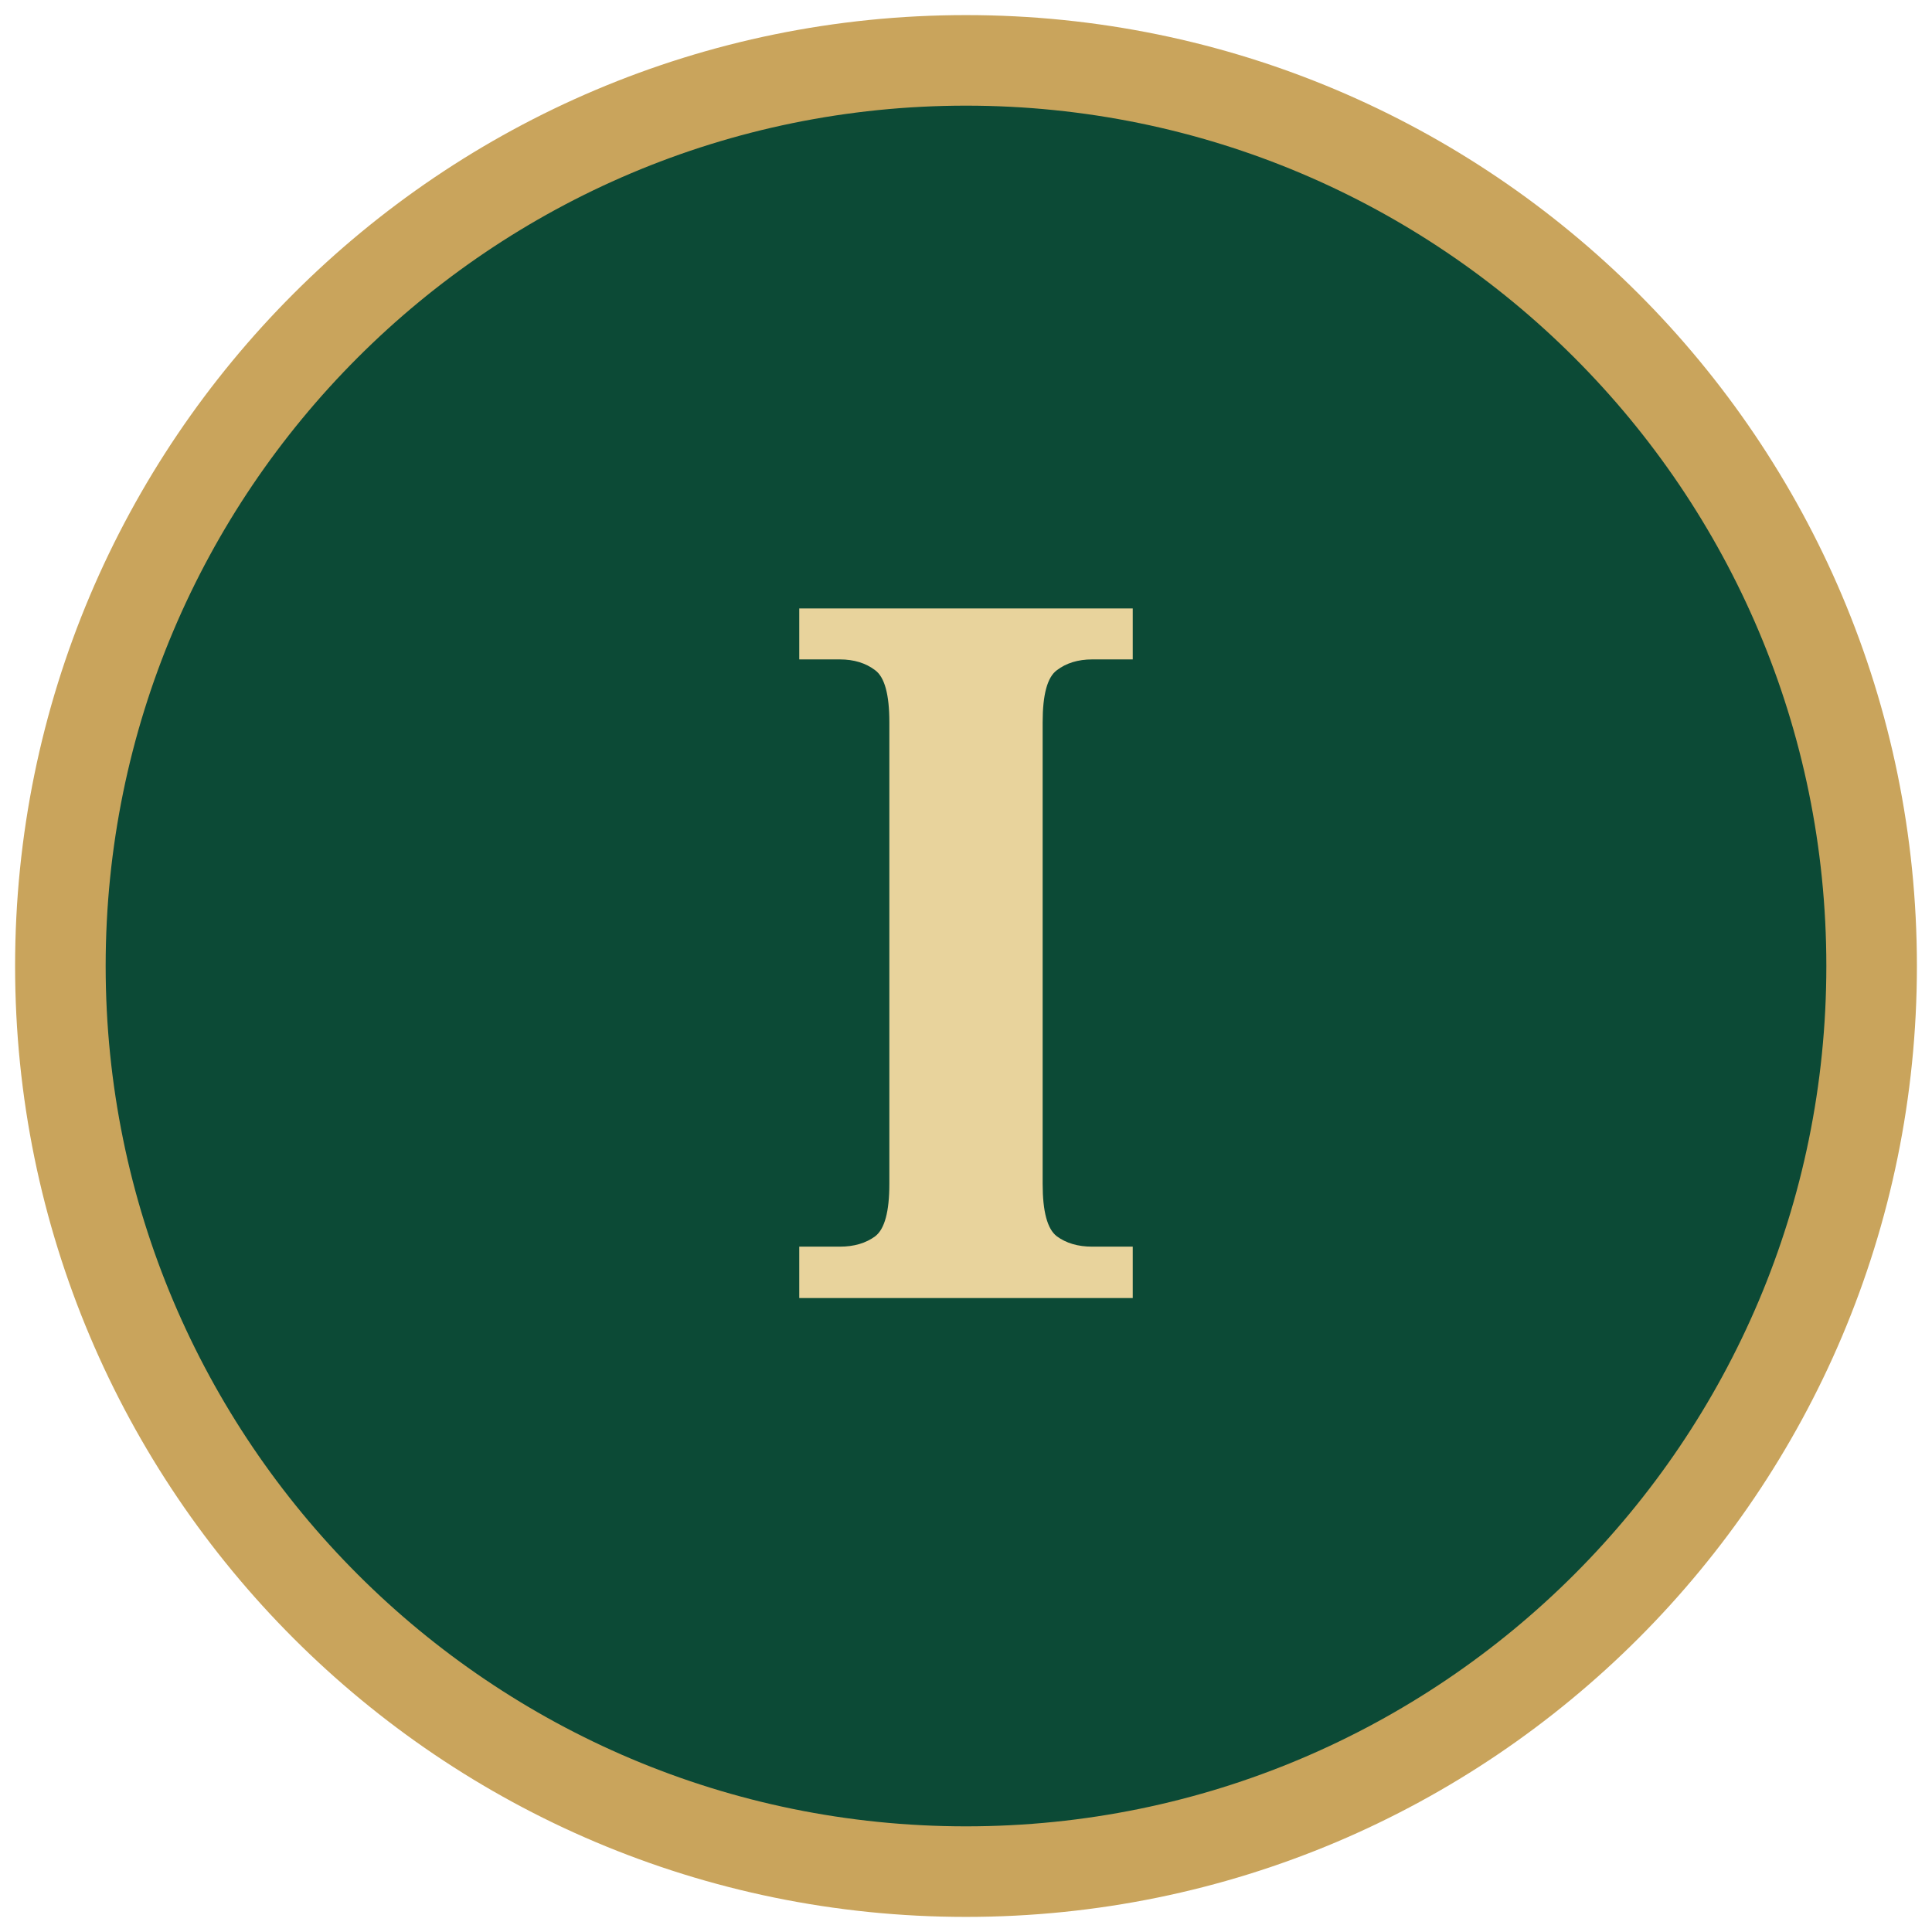
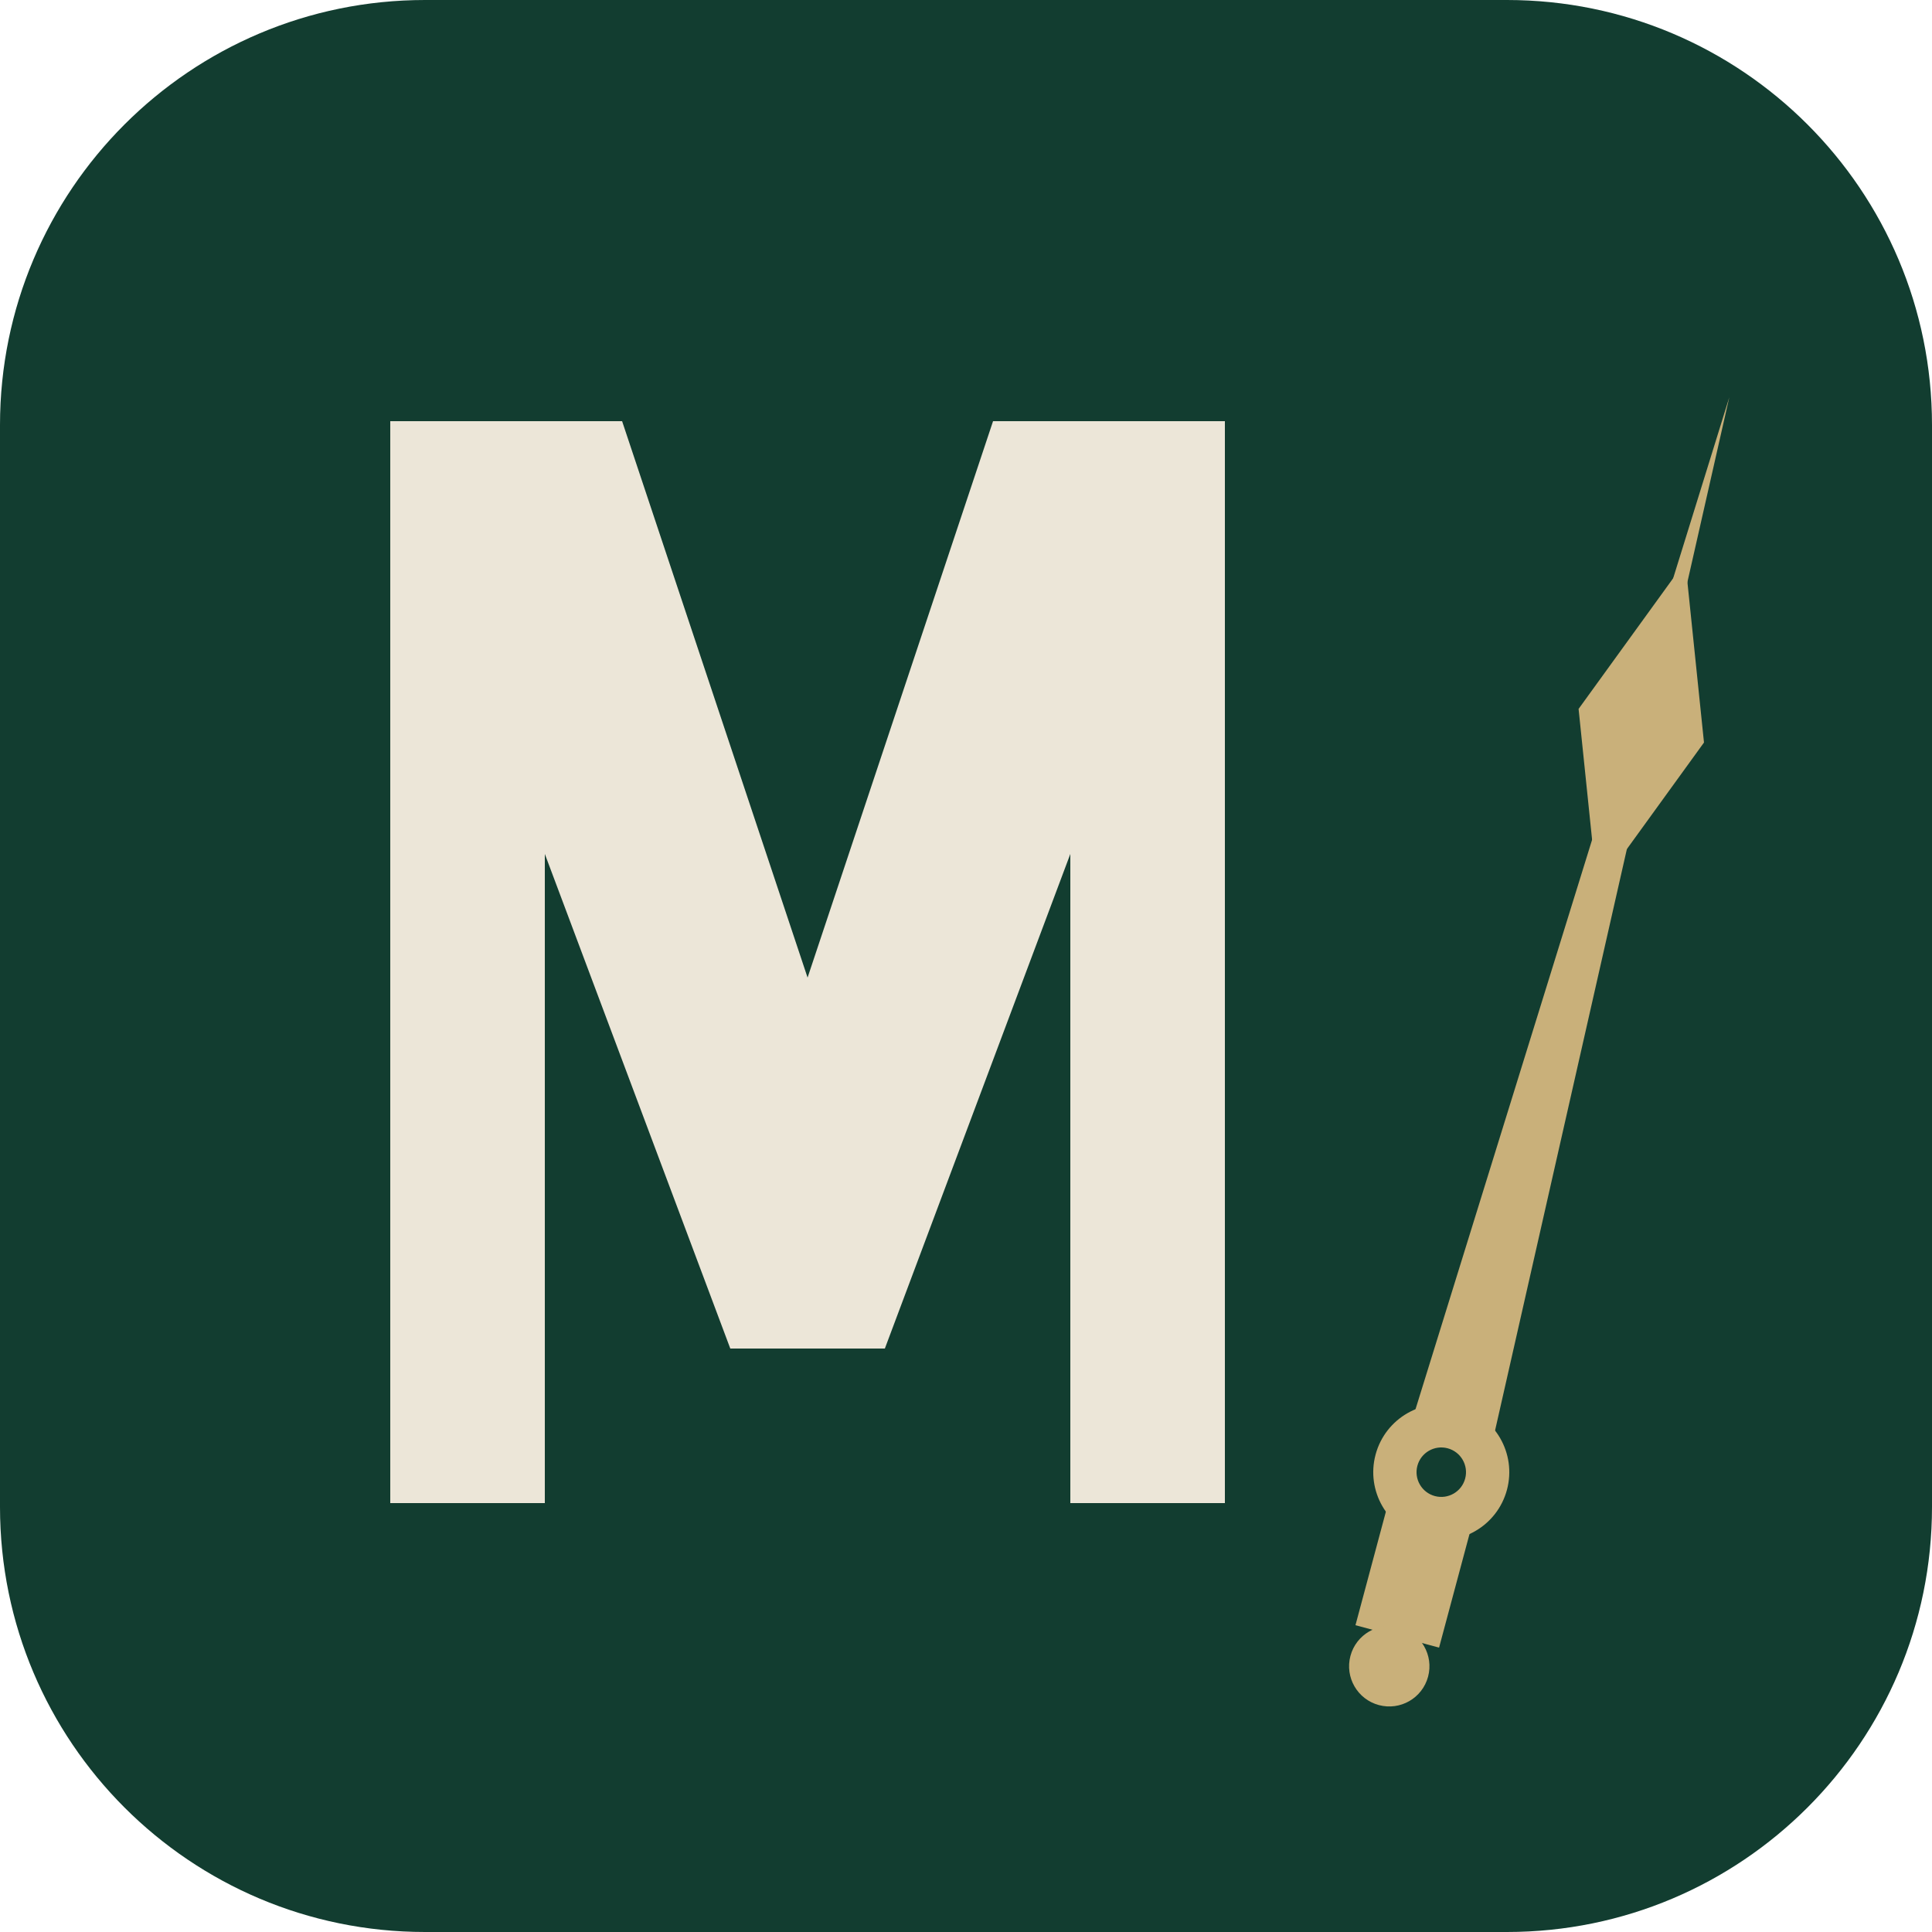
- <svg xmlns="http://www.w3.org/2000/svg" viewBox="0 0 64 64">
-   <circle cx="32" cy="32" r="30" fill="#0c4a36" stroke="#c9a45c" stroke-width="3" />
-   <text x="32" y="43" text-anchor="middle" font-family="Georgia,serif" font-size="32" font-weight="600" fill="#e8d39c">I</text>
+ <svg xmlns="http://www.w3.org/2000/svg" viewBox="0 0 100 100">
+   <rect width="100" height="100" rx="22" fill="#123d30" />
+   <g transform="translate(9 9) scale(.8)">
+     <path fill="#ece6d8" d="M14 86V16h15l12 36 12-36h15v70H58V44L46 76H36L24 44v42z" />
+     <g transform="translate(82 84) rotate(15)" fill="#c9b07a">
+       <path d="M-2.8 11 L-2.8 0 L0 -72 L2.8 0 L2.8 11 Z" />
+       <path d="M0 -61 L4.2 -50 L0 -39 L-4.2 -50 Z" />
+       <circle cy="13" r="2.6" />
+       <circle r="4.4" />
+       <circle fill="#123d30" r="1.6" />
+     </g>
+   </g>
</svg>
